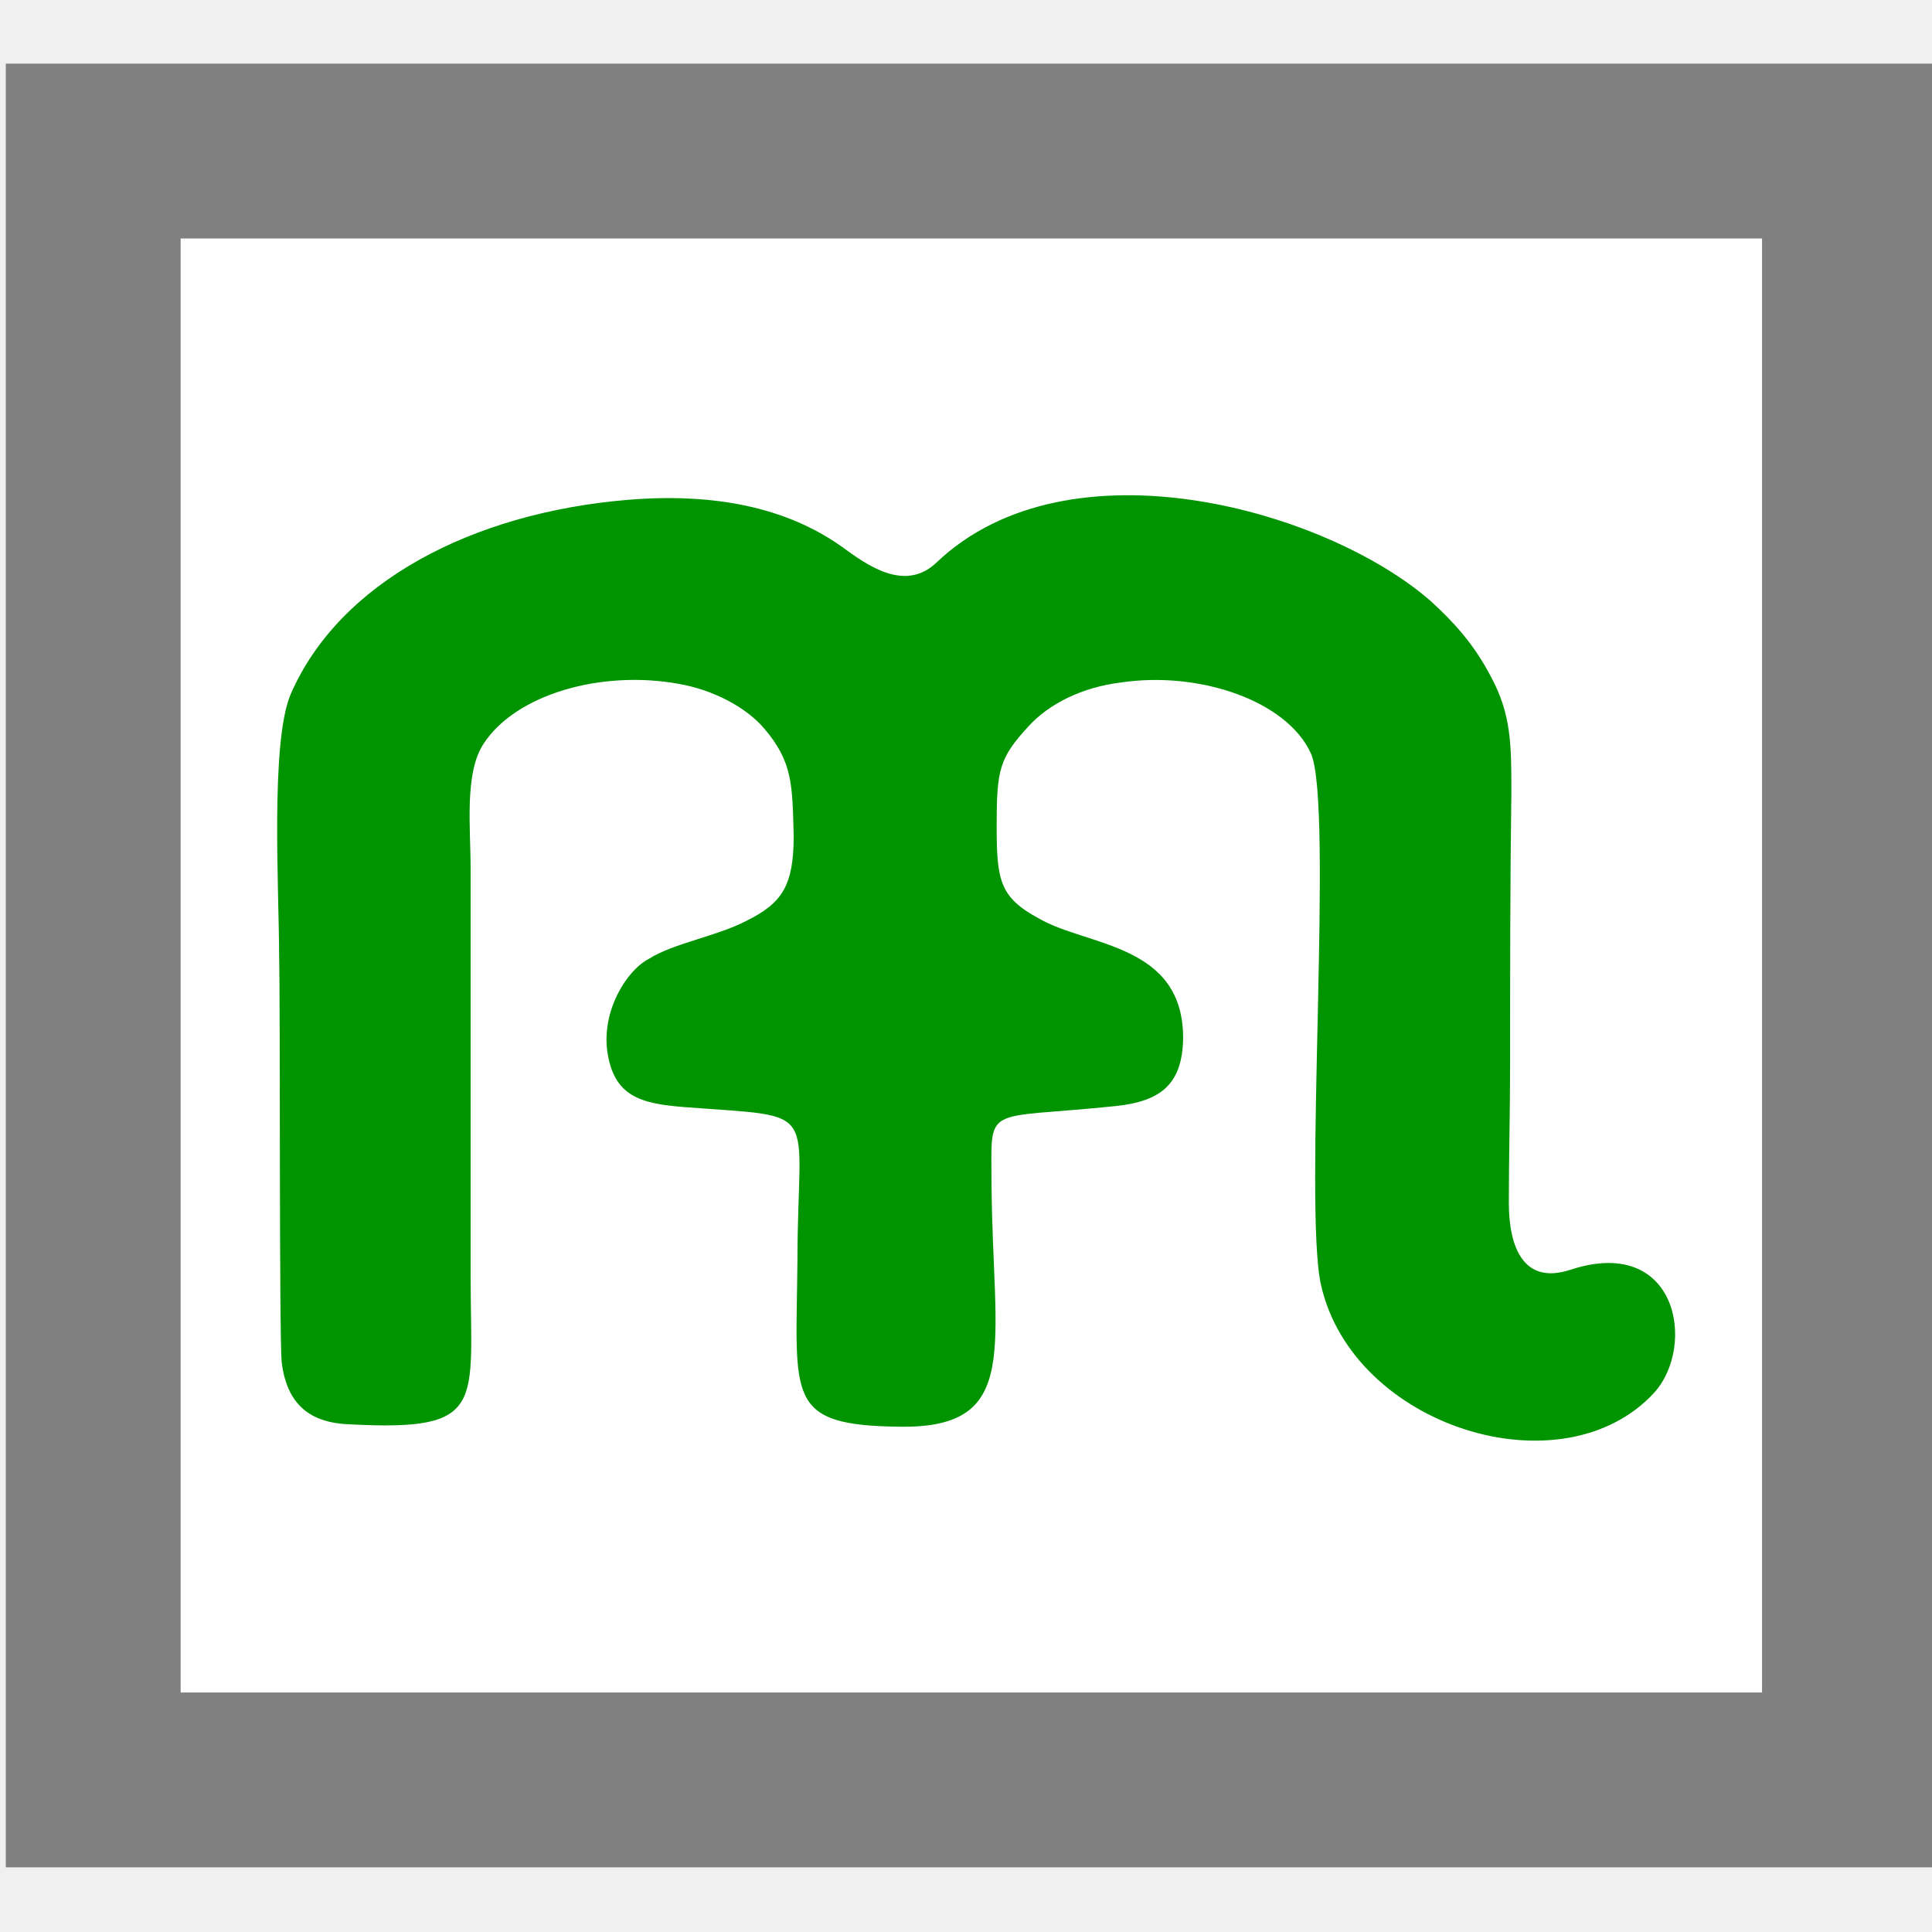
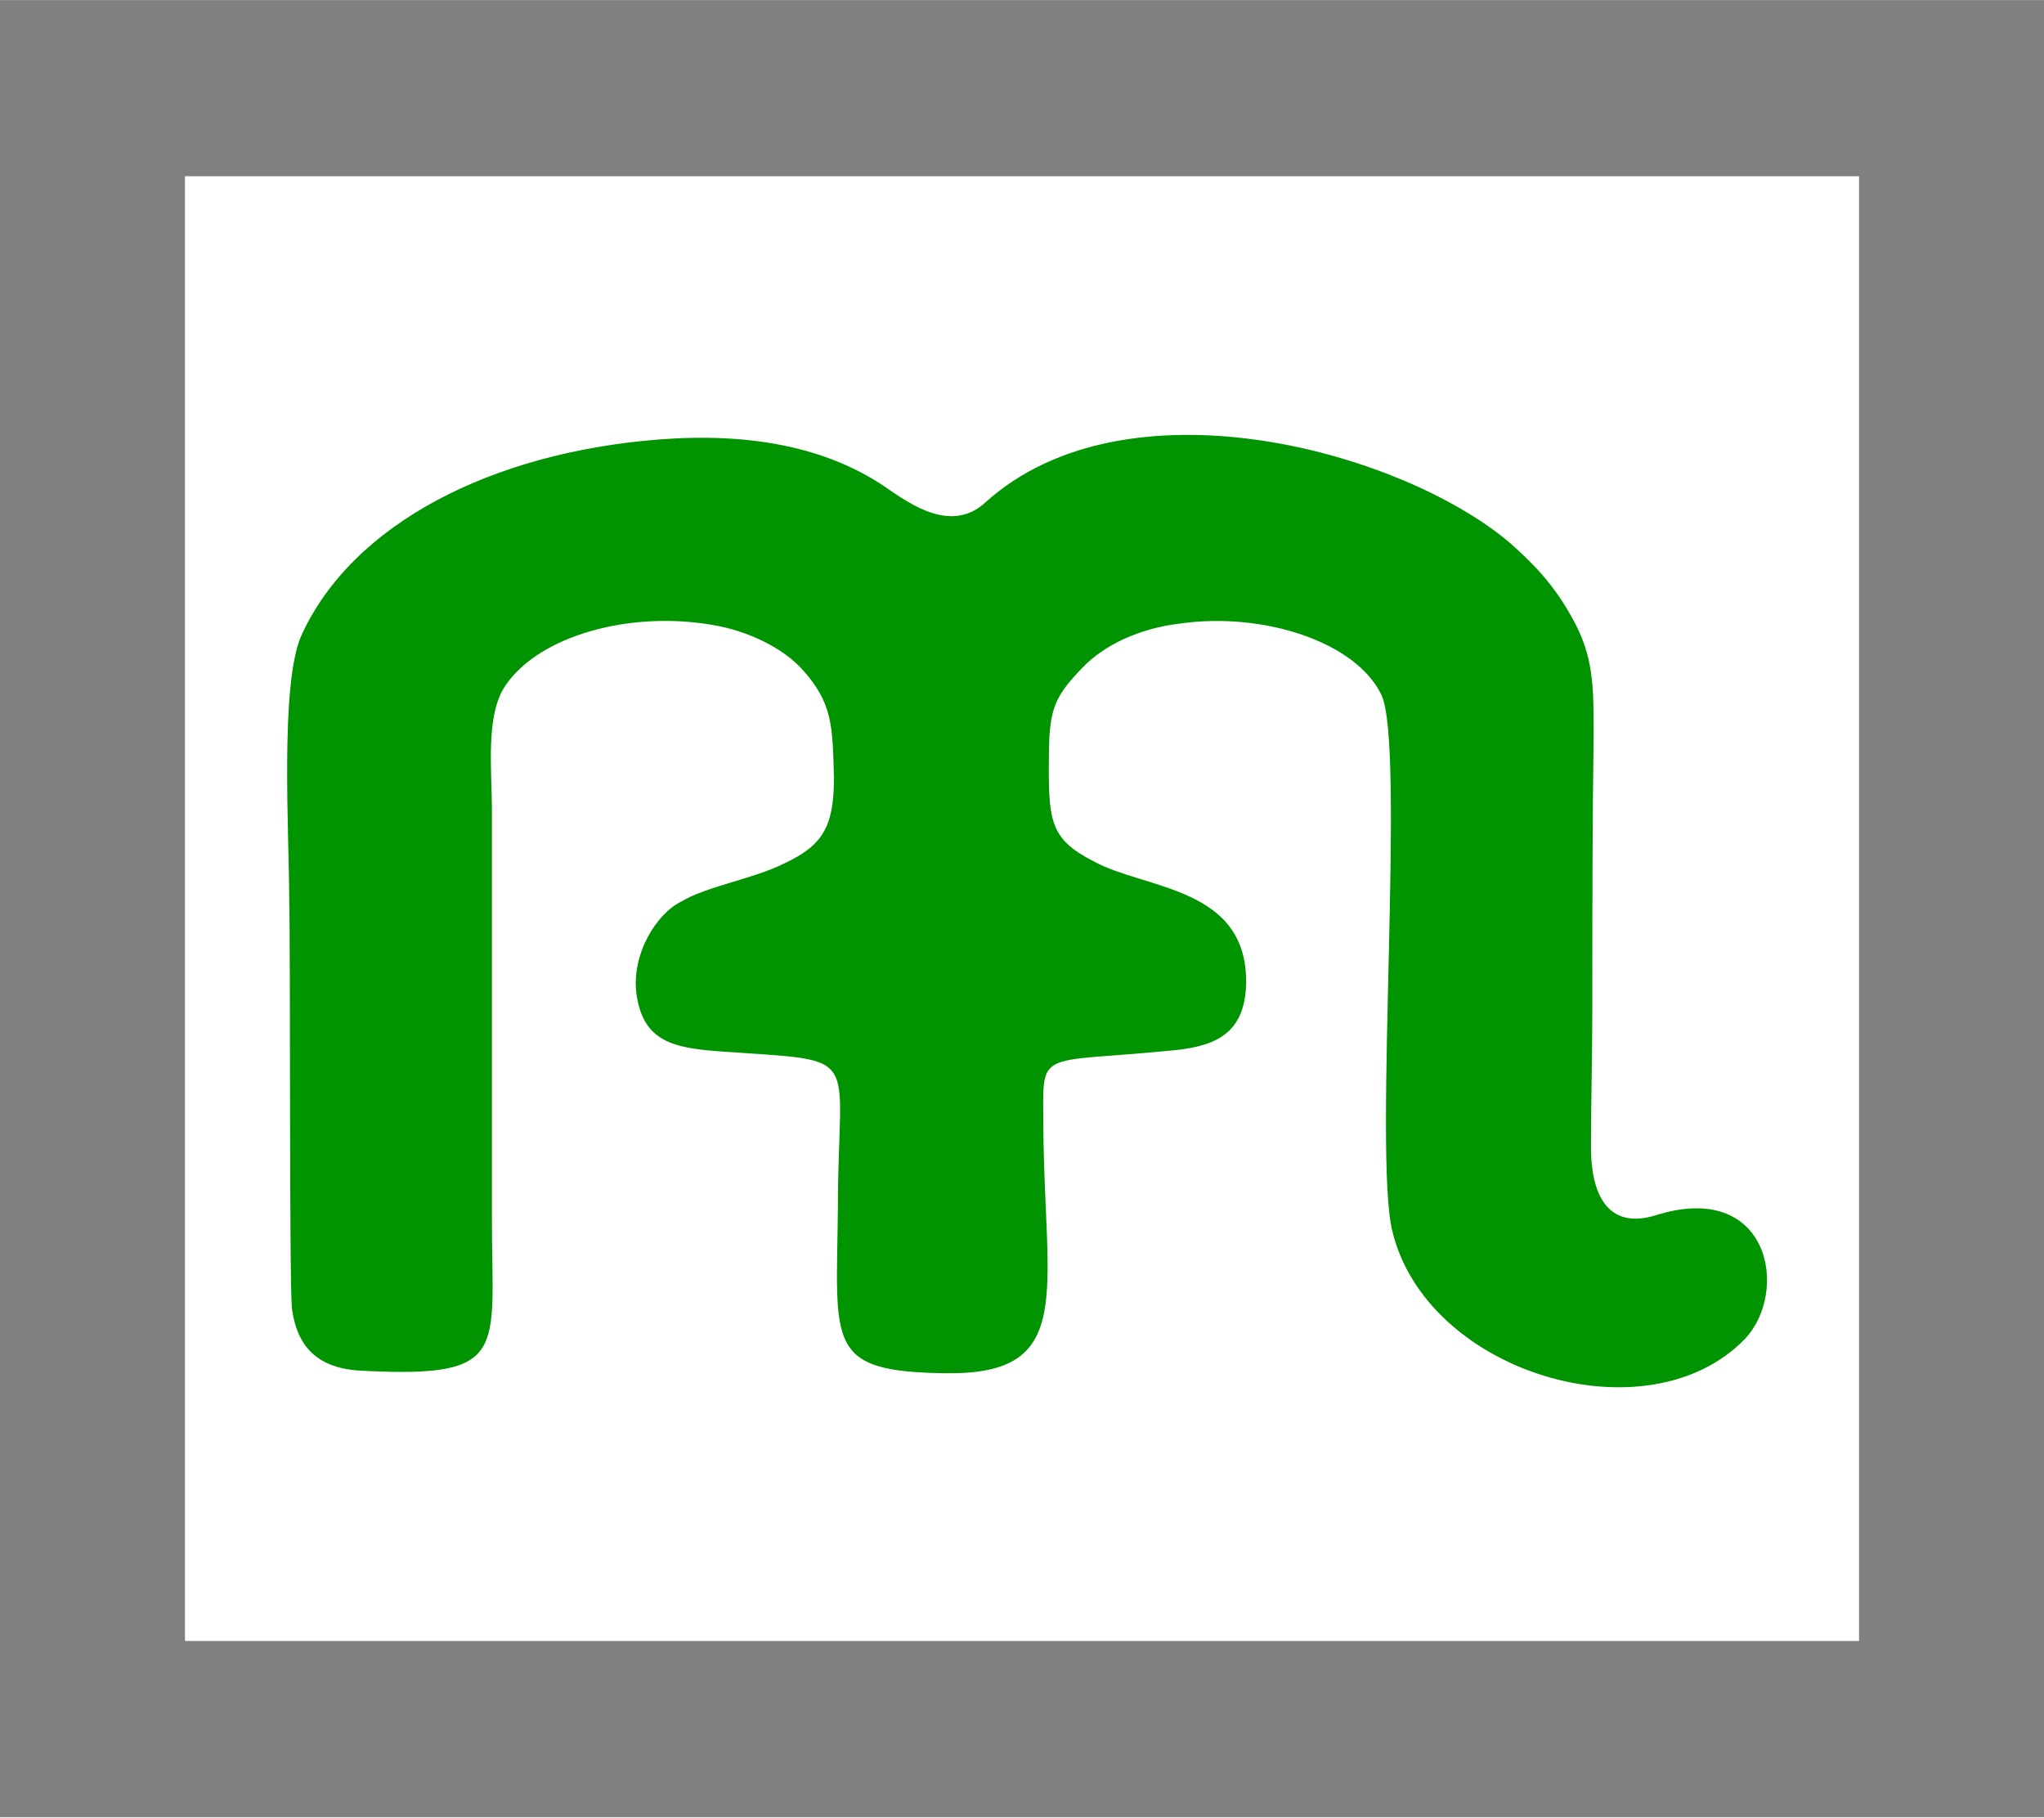
- <svg xmlns="http://www.w3.org/2000/svg" width="32.0px" height="32.0px" viewBox="0 0 32.0 32.0" version="1.1" id="SVGRoot">
+ <svg xmlns="http://www.w3.org/2000/svg" width="36" height="32" viewBox="0 0 36 32" version="1.1" id="SVGRoot">
  <defs id="defs418" />
-   <g id="layer1">
+   <g id="layer1" transform="matrix(1.125667,0,0,1.070926,-0.1103625,-1.127088)">
    <rect style="fill:#ffffff;stroke:#808080;stroke-width:2.896;stroke-linecap:square;stroke-dasharray:none;stroke-opacity:1;paint-order:markers fill stroke" id="rect605" width="29.089" height="26.979" x="1.544" y="2.502" />
-     <path fill-rule="evenodd" clip-rule="evenodd" d="M 10.397,8.279 C 7.816,8.494 5.616,9.646 4.813,11.502 c -0.338,0.801 -0.19,3.262 -0.19,4.336 0.021,0.801 0,6.231 0.042,6.719 0.085,0.703 0.465,1.015 1.142,1.035 2.263,0.118 1.988,-0.332 1.988,-2.461 v -6.738 c 0,-0.684 -0.106,-1.582 0.212,-2.07 0.529,-0.82 1.946,-1.231 3.236,-0.996 0.571,0.098 1.121,0.391 1.417,0.742 0.465,0.547 0.465,0.918 0.486,1.777 0,0.82 -0.19,1.113 -0.783,1.406 -0.486,0.254 -1.206,0.371 -1.608,0.625 -0.381,0.195 -0.783,0.859 -0.698,1.524 0.106,0.762 0.55,0.879 1.29,0.937 2.306,0.176 1.861,-0.059 1.861,2.559 -0.021,2.266 -0.212,2.715 1.713,2.734 2.009,0.02 1.523,-1.328 1.502,-4.004 0,-1.367 -0.169,-1.074 2.073,-1.309 0.698,-0.078 1.079,-0.332 1.1,-1.094 0.021,-1.602 -1.586,-1.543 -2.39,-2.012 -0.656,-0.352 -0.698,-0.644 -0.698,-1.543 0,-0.918 0.042,-1.113 0.529,-1.641 0.338,-0.371 0.888,-0.645 1.523,-0.723 1.29,-0.195 2.75,0.293 3.152,1.172 0.381,0.84 -0.127,7.539 0.169,8.809 0.529,2.344 3.998,3.438 5.521,1.778 0.698,-0.781 0.381,-2.618 -1.396,-2.031 -0.782,0.254 -1.015,-0.391 -1.015,-1.113 0,-0.762 0.021,-1.523 0.021,-2.285 0,-1.504 0,-3.008 0.021,-4.512 0,-0.781 0,-1.289 -0.338,-1.914 C 24.399,10.642 24.061,10.291 23.701,9.959 21.988,8.455 17.715,7.224 15.515,9.314 14.987,9.822 14.352,9.353 13.95,9.06 13.019,8.396 11.814,8.162 10.397,8.279 Z" fill="#0023ff" id="path21906" style="stroke-width:1.97;fill:#009400;fill-opacity:1" />
+     <path fill-rule="evenodd" clip-rule="evenodd" d="M 10.397,8.279 C 7.816,8.494 5.616,9.646 4.813,11.502 c -0.338,0.801 -0.19,3.262 -0.19,4.336 0.021,0.801 0,6.231 0.042,6.719 0.085,0.703 0.465,1.015 1.142,1.035 2.263,0.118 1.988,-0.332 1.988,-2.461 v -6.738 c 0,-0.684 -0.106,-1.582 0.212,-2.07 0.529,-0.82 1.946,-1.231 3.236,-0.996 0.571,0.098 1.121,0.391 1.417,0.742 0.465,0.547 0.465,0.918 0.486,1.777 0,0.82 -0.19,1.113 -0.783,1.406 -0.486,0.254 -1.206,0.371 -1.608,0.625 -0.381,0.195 -0.783,0.859 -0.698,1.524 0.106,0.762 0.55,0.879 1.29,0.937 2.306,0.176 1.861,-0.059 1.861,2.559 -0.021,2.266 -0.212,2.715 1.713,2.734 2.009,0.02 1.523,-1.328 1.502,-4.004 0,-1.367 -0.169,-1.074 2.073,-1.309 0.698,-0.078 1.079,-0.332 1.1,-1.094 0.021,-1.602 -1.586,-1.543 -2.39,-2.012 -0.656,-0.352 -0.698,-0.644 -0.698,-1.543 0,-0.918 0.042,-1.113 0.529,-1.641 0.338,-0.371 0.888,-0.645 1.523,-0.723 1.29,-0.195 2.75,0.293 3.152,1.172 0.381,0.84 -0.127,7.539 0.169,8.809 0.529,2.344 3.998,3.438 5.521,1.778 0.698,-0.781 0.381,-2.618 -1.396,-2.031 -0.782,0.254 -1.015,-0.391 -1.015,-1.113 0,-0.762 0.021,-1.523 0.021,-2.285 0,-1.504 0,-3.008 0.021,-4.512 0,-0.781 0,-1.289 -0.338,-1.914 C 24.399,10.642 24.061,10.291 23.701,9.959 21.988,8.455 17.715,7.224 15.515,9.314 14.987,9.822 14.352,9.353 13.95,9.06 13.019,8.396 11.814,8.162 10.397,8.279 Z" fill="#0023ff" id="path21906" style="fill:#009400;fill-opacity:1;stroke-width:1.97" />
  </g>
</svg>
